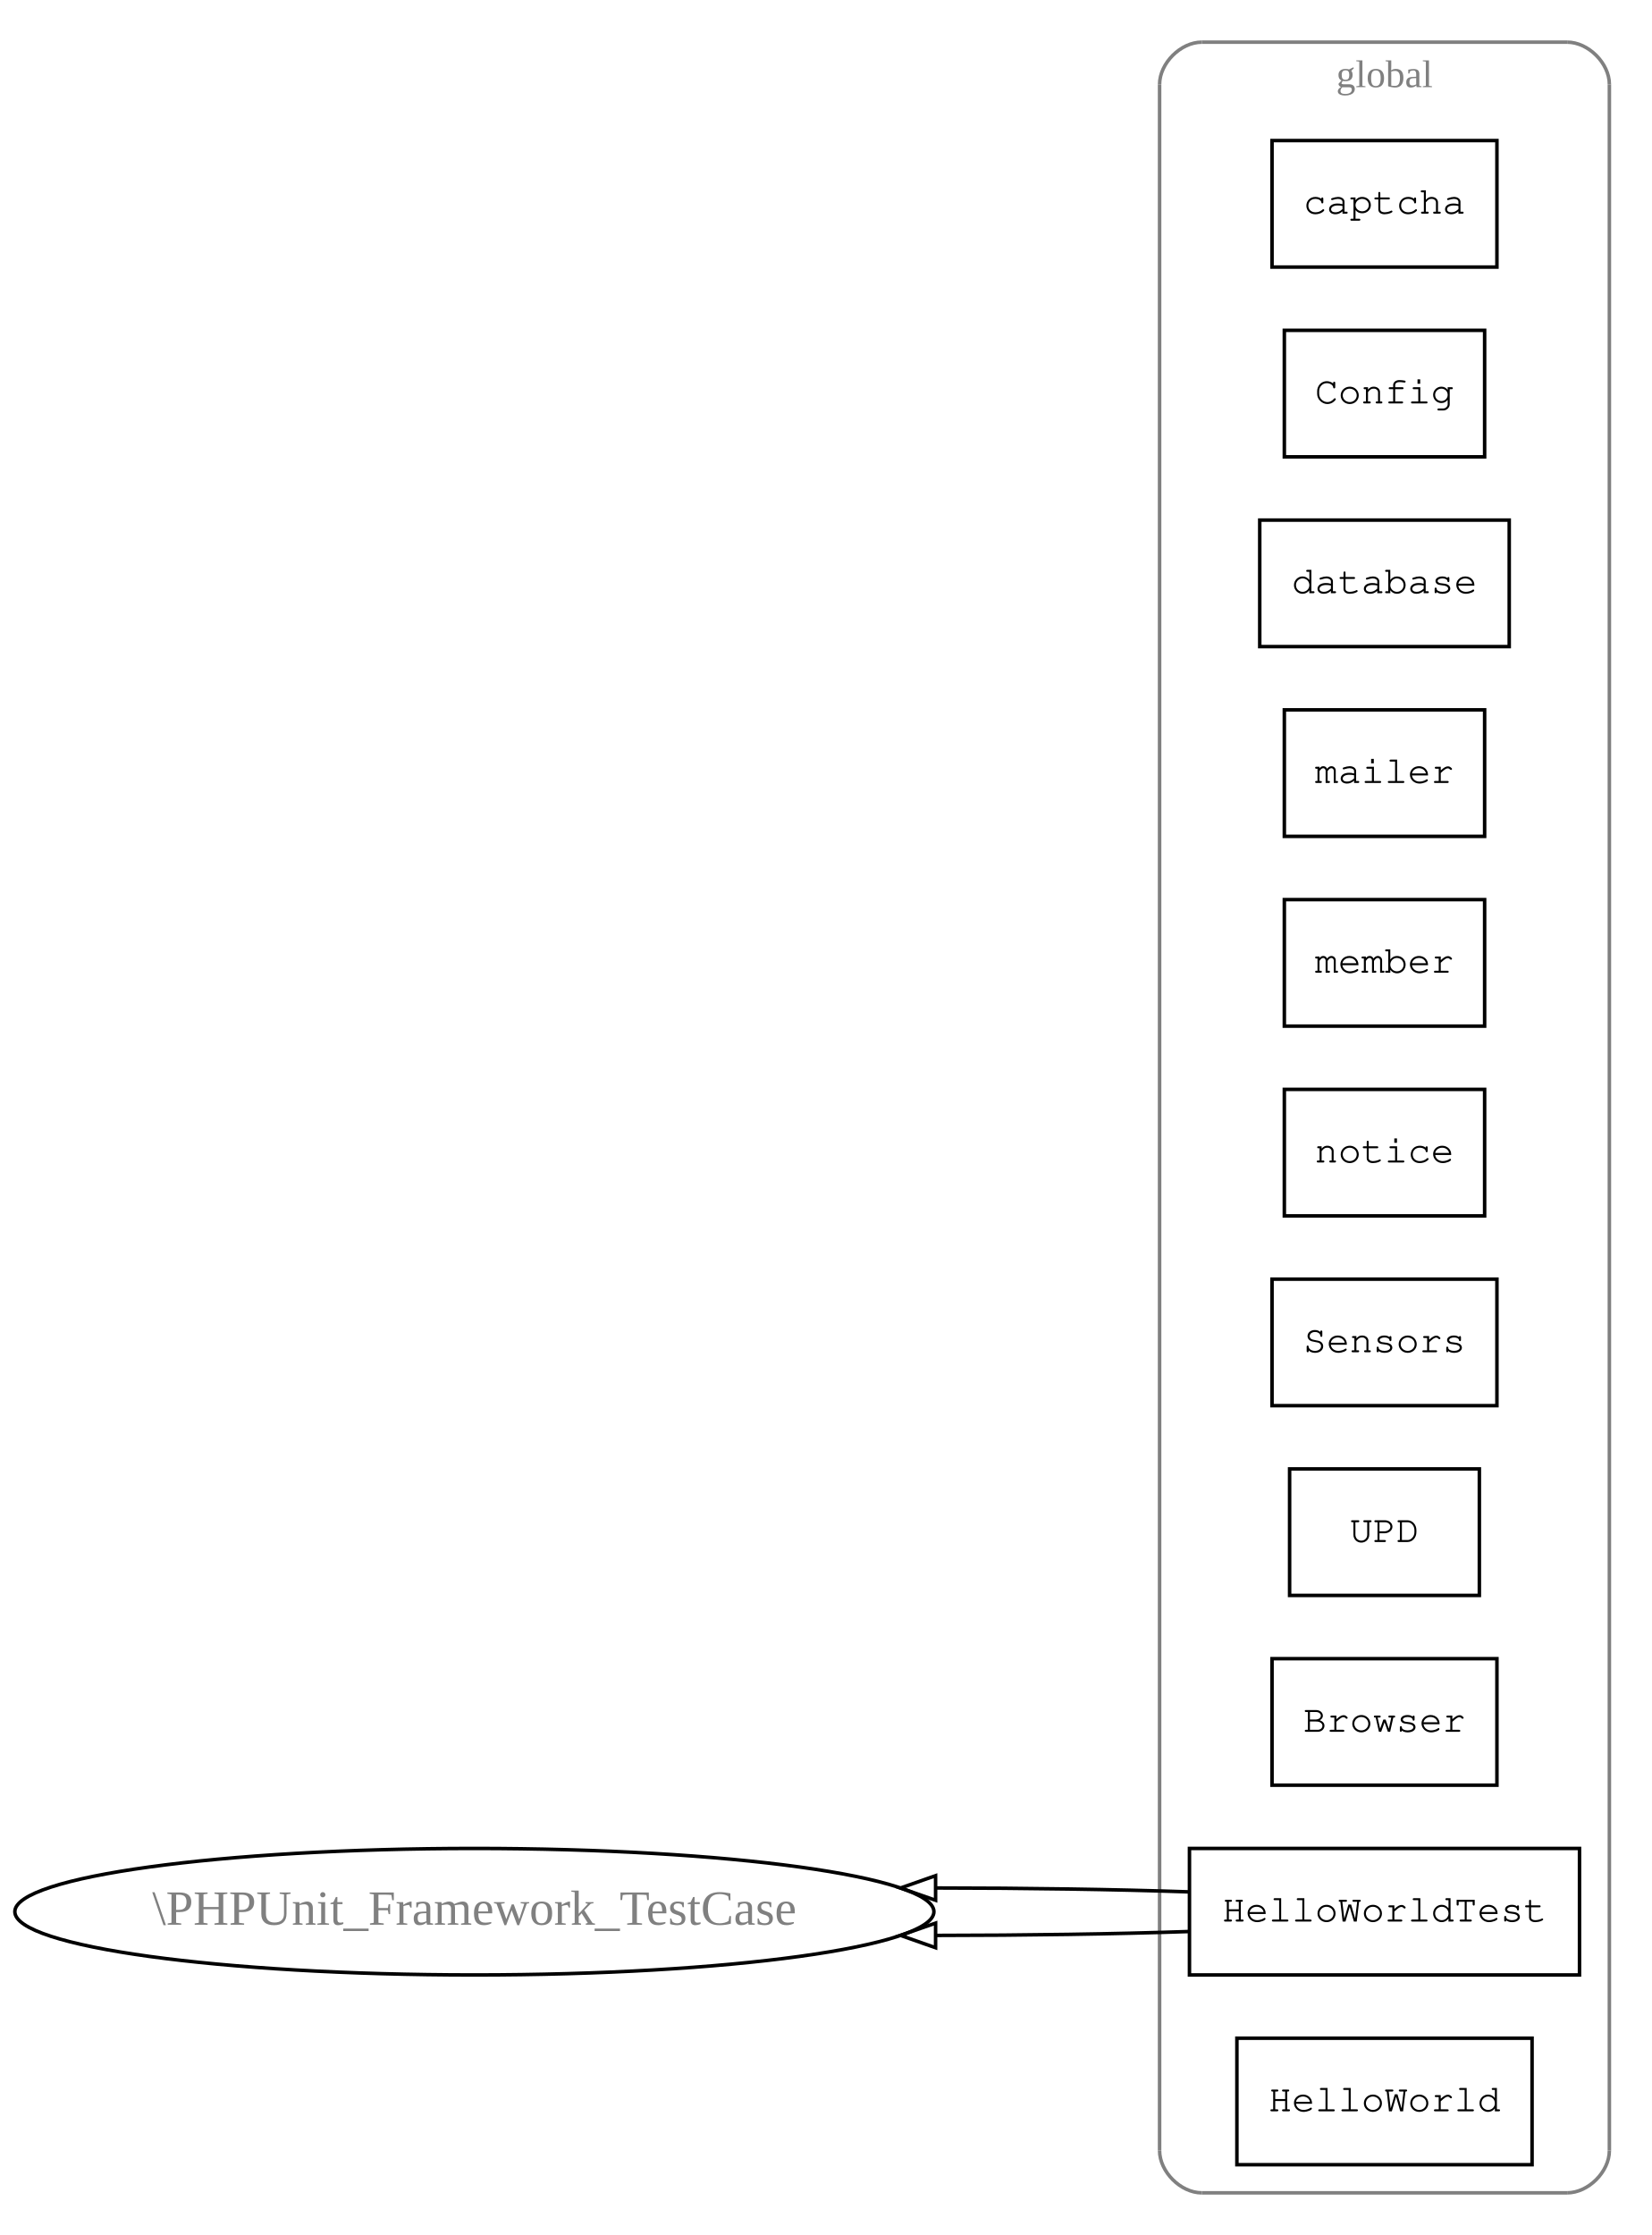
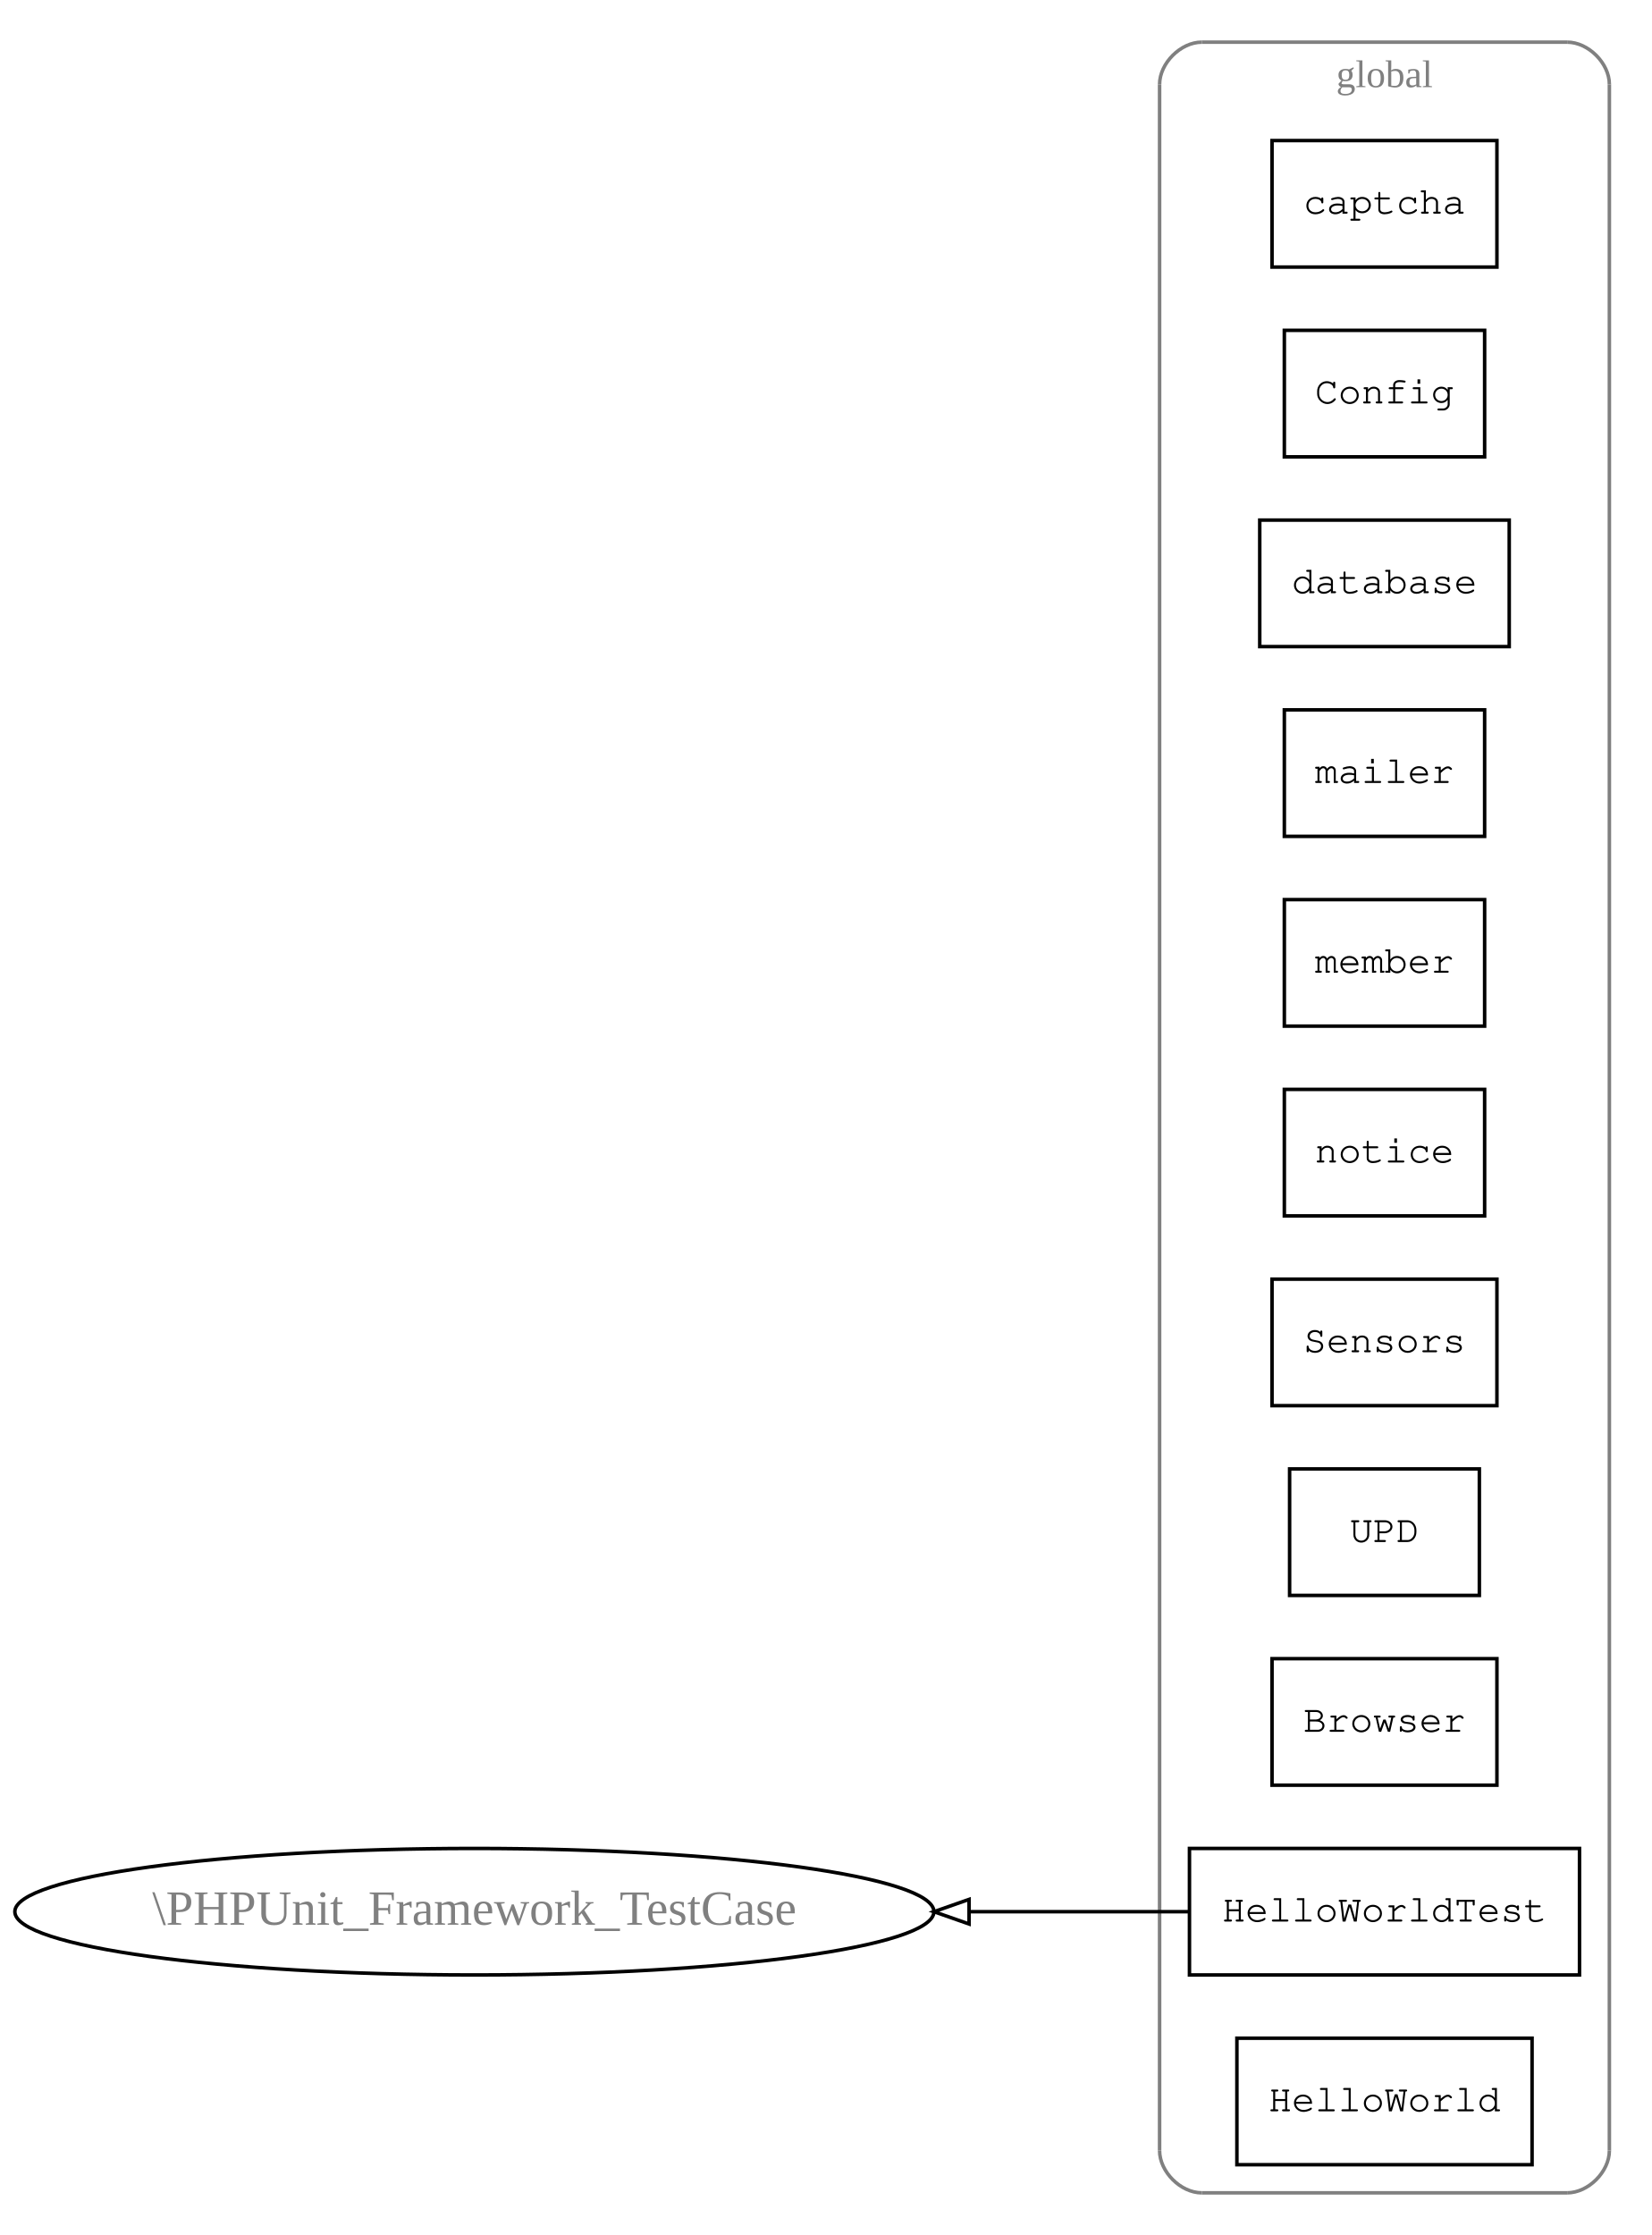
<svg xmlns="http://www.w3.org/2000/svg" xmlns:xlink="http://www.w3.org/1999/xlink" width="470pt" height="636pt" viewBox="0.00 0.00 470.00 636.00">
  <g id="graph1" class="graph" transform="scale(1 1) rotate(0) translate(4 632)">
    <polygon fill="white" stroke="white" points="-4,5 -4,-632 467,-632 467,5 -4,5" />
    <g id="graph2" class="cluster">
      <polyline fill="none" stroke="gray" points="338,-8 442,-8 " />
      <path fill="none" stroke="gray" d="M442,-8C448,-8 454,-14 454,-20" />
      <polyline fill="none" stroke="gray" points="454,-20 454,-608 " />
      <path fill="none" stroke="gray" d="M454,-608C454,-614 448,-620 442,-620" />
      <polyline fill="none" stroke="gray" points="442,-620 338,-620 " />
      <path fill="none" stroke="gray" d="M338,-620C332,-620 326,-614 326,-608" />
      <polyline fill="none" stroke="gray" points="326,-608 326,-20 " />
      <path fill="none" stroke="gray" d="M326,-20C326,-14 332,-8 338,-8" />
      <text text-anchor="middle" x="390" y="-607.2" font-family="Times New Roman,serif" font-size="11.00" fill="gray">global</text>
    </g>
    <g id="node2" class="node">
      <a xlink:href="assets.captcha.class.html" xlink:title="captcha" target="_parent">
        <polygon fill="none" stroke="black" points="422,-592 358,-592 358,-556 422,-556 422,-592" />
        <text text-anchor="middle" x="390" y="-571.2" font-family="Courier,monospace" font-size="11.00">captcha</text>
      </a>
    </g>
    <g id="node3" class="node">
      <a xlink:href="assets.config.class.html" xlink:title="Config" target="_parent">
        <polygon fill="none" stroke="black" points="418.5,-538 361.5,-538 361.5,-502 418.5,-502 418.5,-538" />
        <text text-anchor="middle" x="390" y="-517.2" font-family="Courier,monospace" font-size="11.00">Config</text>
      </a>
    </g>
    <g id="node4" class="node">
      <a xlink:href="assets.database.class.html" xlink:title="database" target="_parent">
        <polygon fill="none" stroke="black" points="425.5,-484 354.5,-484 354.5,-448 425.5,-448 425.5,-484" />
        <text text-anchor="middle" x="390" y="-463.2" font-family="Courier,monospace" font-size="11.00">database</text>
      </a>
    </g>
    <g id="node5" class="node">
      <a xlink:href="assets.mailer.class.html" xlink:title="mailer" target="_parent">
        <polygon fill="none" stroke="black" points="418.5,-430 361.5,-430 361.5,-394 418.5,-394 418.5,-430" />
        <text text-anchor="middle" x="390" y="-409.2" font-family="Courier,monospace" font-size="11.00">mailer</text>
      </a>
    </g>
    <g id="node6" class="node">
      <a xlink:href="assets.member.class.html" xlink:title="member" target="_parent">
        <polygon fill="none" stroke="black" points="418.5,-376 361.5,-376 361.5,-340 418.5,-340 418.5,-376" />
        <text text-anchor="middle" x="390" y="-355.2" font-family="Courier,monospace" font-size="11.00">member</text>
      </a>
    </g>
    <g id="node7" class="node">
      <a xlink:href="assets.notice.class.html" xlink:title="notice" target="_parent">
        <polygon fill="none" stroke="black" points="418.5,-322 361.5,-322 361.5,-286 418.5,-286 418.5,-322" />
        <text text-anchor="middle" x="390" y="-301.2" font-family="Courier,monospace" font-size="11.00">notice</text>
      </a>
    </g>
    <g id="node8" class="node">
      <a xlink:href="assets.sensors.class.html" xlink:title="Sensors" target="_parent">
        <polygon fill="none" stroke="black" points="422,-268 358,-268 358,-232 422,-232 422,-268" />
        <text text-anchor="middle" x="390" y="-247.2" font-family="Courier,monospace" font-size="11.00">Sensors</text>
      </a>
    </g>
    <g id="node9" class="node">
      <a xlink:href="assets.upd.class.html" xlink:title="UPD" target="_parent">
        <polygon fill="none" stroke="black" points="417,-214 363,-214 363,-178 417,-178 417,-214" />
        <text text-anchor="middle" x="390" y="-193.2" font-family="Courier,monospace" font-size="11.00">UPD</text>
      </a>
    </g>
    <g id="node10" class="node">
      <a xlink:href="debug.error_browser.html" xlink:title="Browser" target="_parent">
        <polygon fill="none" stroke="black" points="422,-160 358,-160 358,-124 422,-124 422,-160" />
        <text text-anchor="middle" x="390" y="-139.2" font-family="Courier,monospace" font-size="11.00">Browser</text>
      </a>
    </g>
    <g id="node11" class="node">
-       <a xlink:href="tests.Test.html" xlink:title="HelloWorldTest" target="_parent">
+       <a xlink:href="tests.HelloWorldTest.html" xlink:title="HelloWorldTest" target="_parent">
        <polygon fill="none" stroke="black" points="445.5,-106 334.5,-106 334.5,-70 445.5,-70 445.5,-106" />
        <text text-anchor="middle" x="390" y="-85.2" font-family="Courier,monospace" font-size="11.00">HelloWorldTest</text>
      </a>
    </g>
    <g id="node14" class="node">
      <ellipse fill="none" stroke="black" cx="131" cy="-88" rx="130.777" ry="18" />
      <text text-anchor="middle" x="131" y="-84.3" font-family="Times New Roman,serif" font-size="14.00" fill="gray">\PHPUnit_Framework_TestCase</text>
    </g>
    <g id="edge3" class="edge">
-       <path fill="none" stroke="black" d="M334.497,-82.364C313.229,-81.639 287.859,-81.268 262.391,-81.251" />
-       <polygon fill="none" stroke="black" points="262.248,-77.751 252.252,-81.262 262.256,-84.751 262.248,-77.751" />
-     </g>
-     <g id="edge5" class="edge">
-       <path fill="none" stroke="black" d="M334.497,-93.636C313.229,-94.361 287.859,-94.732 262.391,-94.749" />
-       <polygon fill="none" stroke="black" points="262.256,-91.249 252.252,-94.738 262.248,-98.249 262.256,-91.249" />
+       <path fill="none" stroke="black" d="M334.497,-88C315.906,-88 294.18,-88 271.993,-88" />
+       <polygon fill="none" stroke="black" points="271.776,-84.5 261.776,-88 271.776,-91.5 271.776,-84.5" />
    </g>
    <g id="node12" class="node">
      <a xlink:href="tests.test_classes.HelloWorld.html" xlink:title="HelloWorld" target="_parent">
        <polygon fill="none" stroke="black" points="432,-52 348,-52 348,-16 432,-16 432,-52" />
        <text text-anchor="middle" x="390" y="-31.2" font-family="Courier,monospace" font-size="11.00">HelloWorld</text>
      </a>
    </g>
  </g>
</svg>
